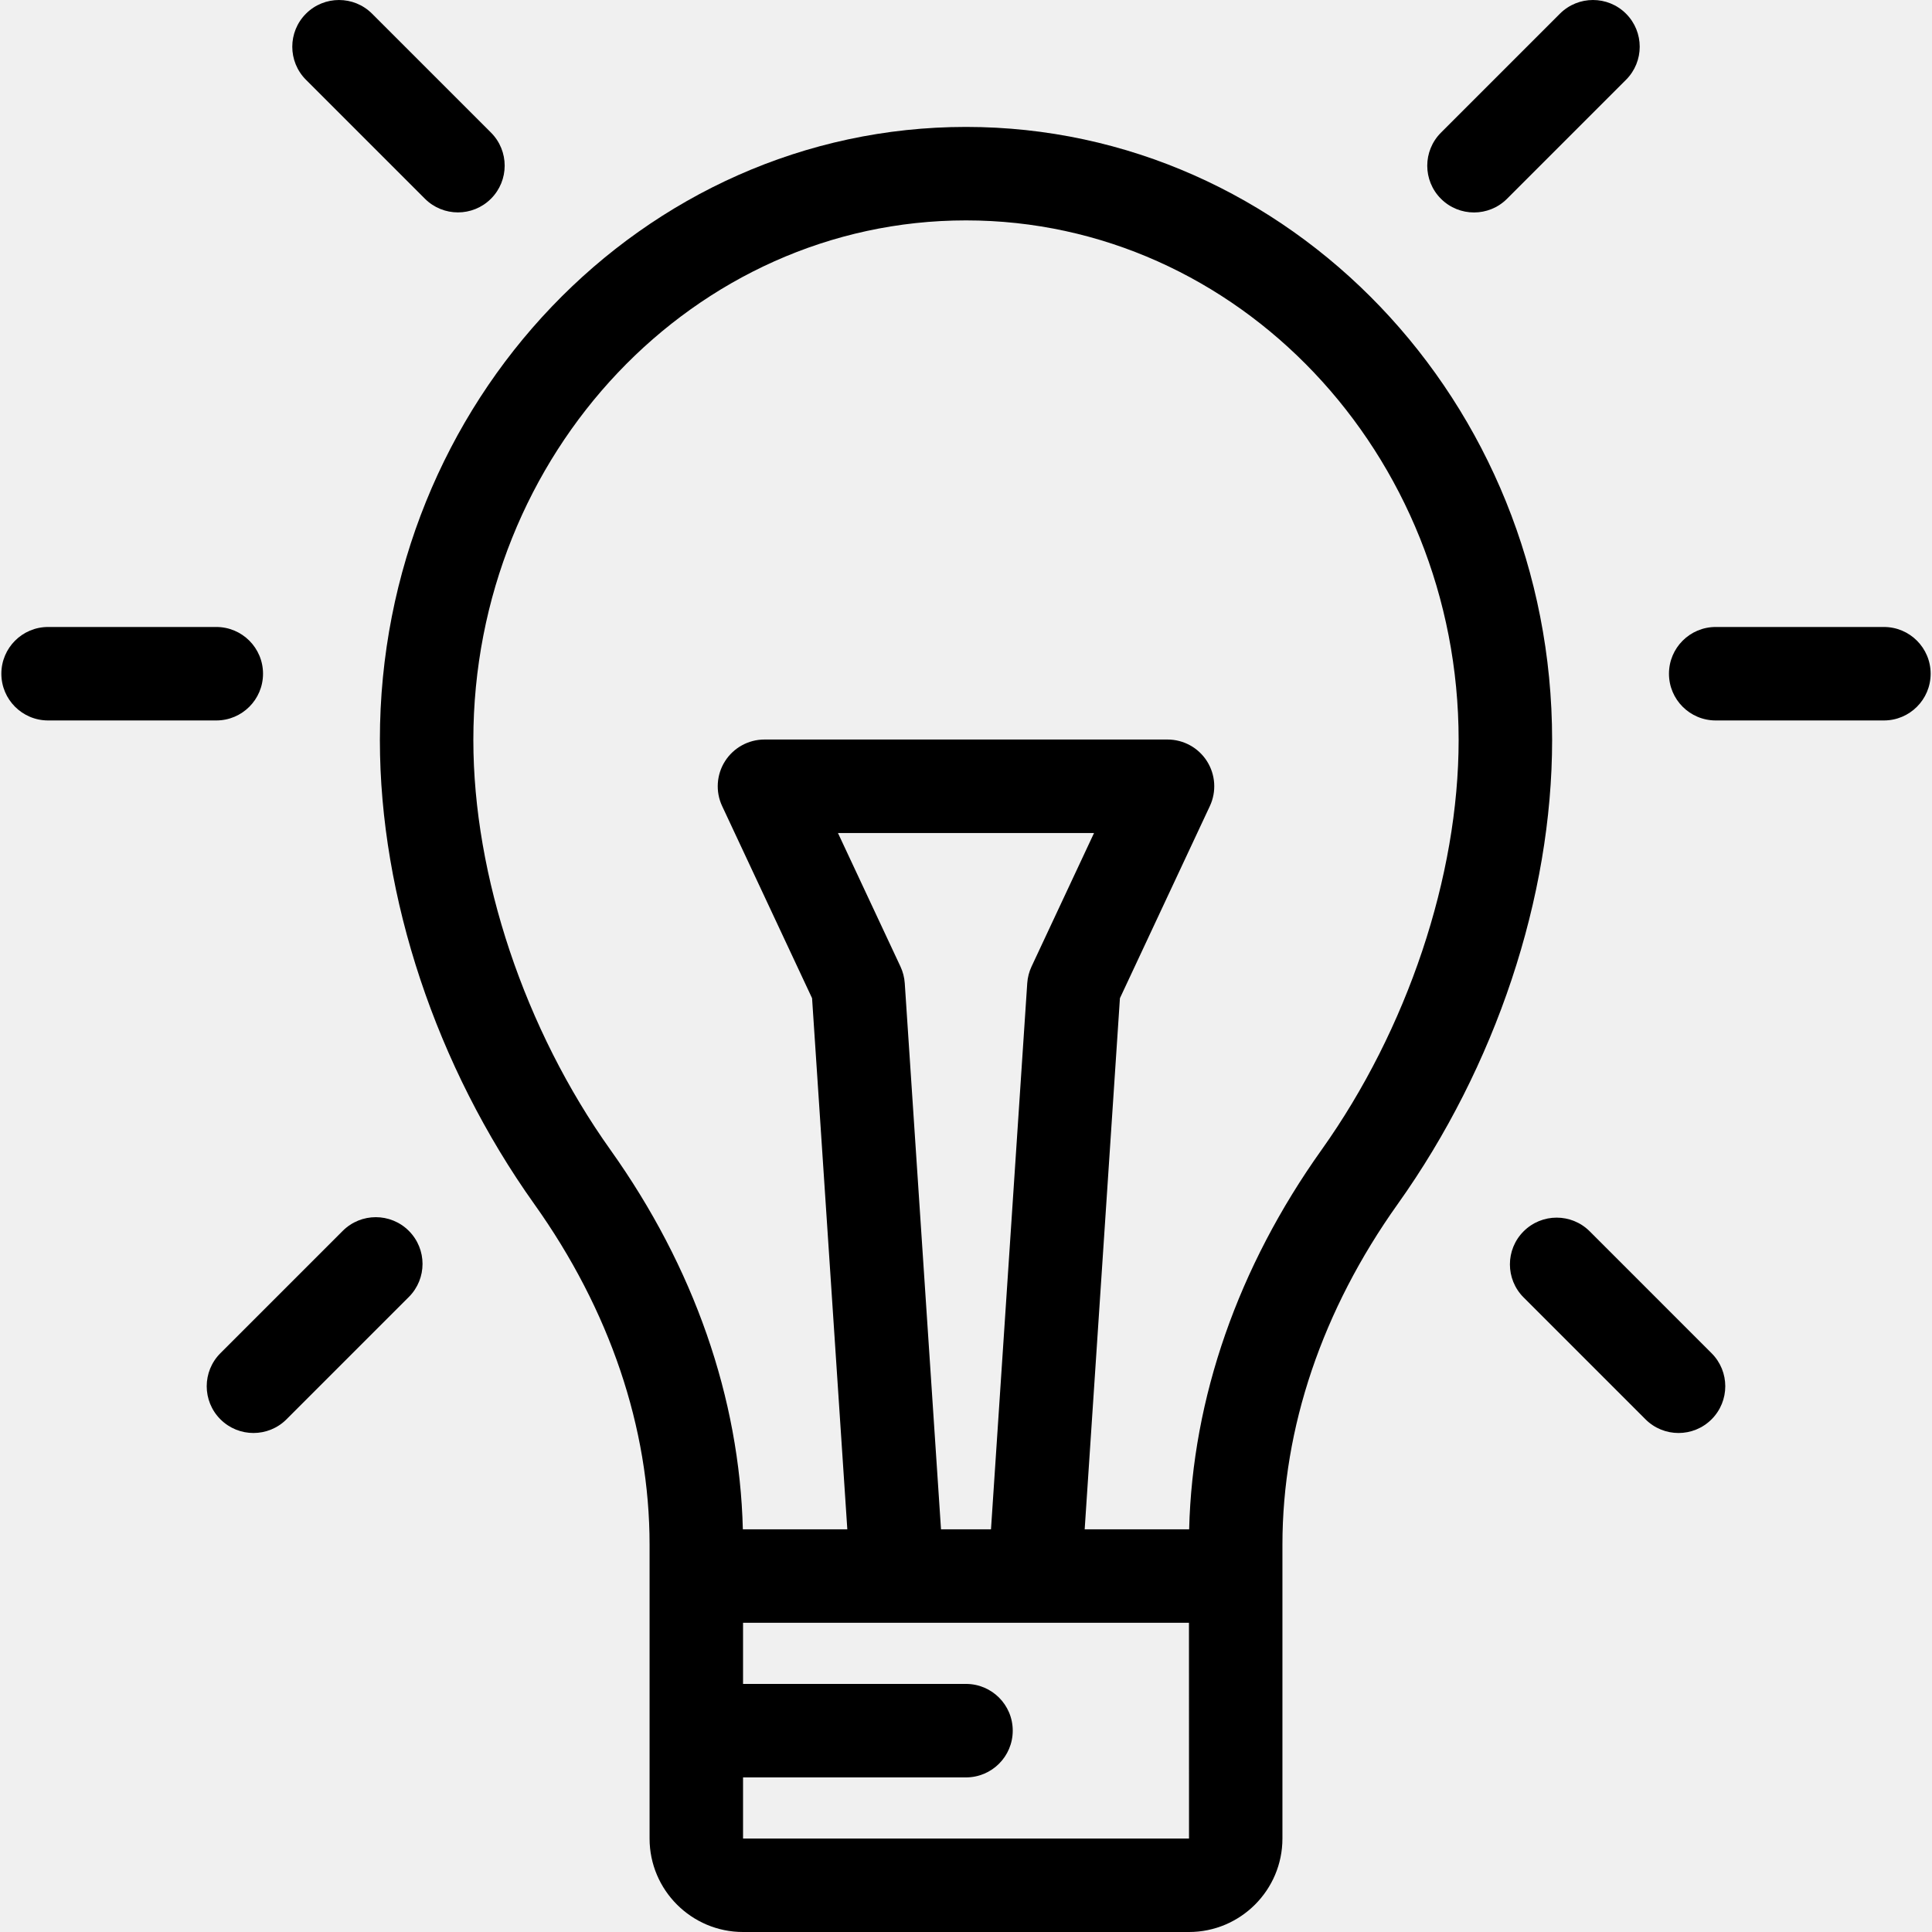
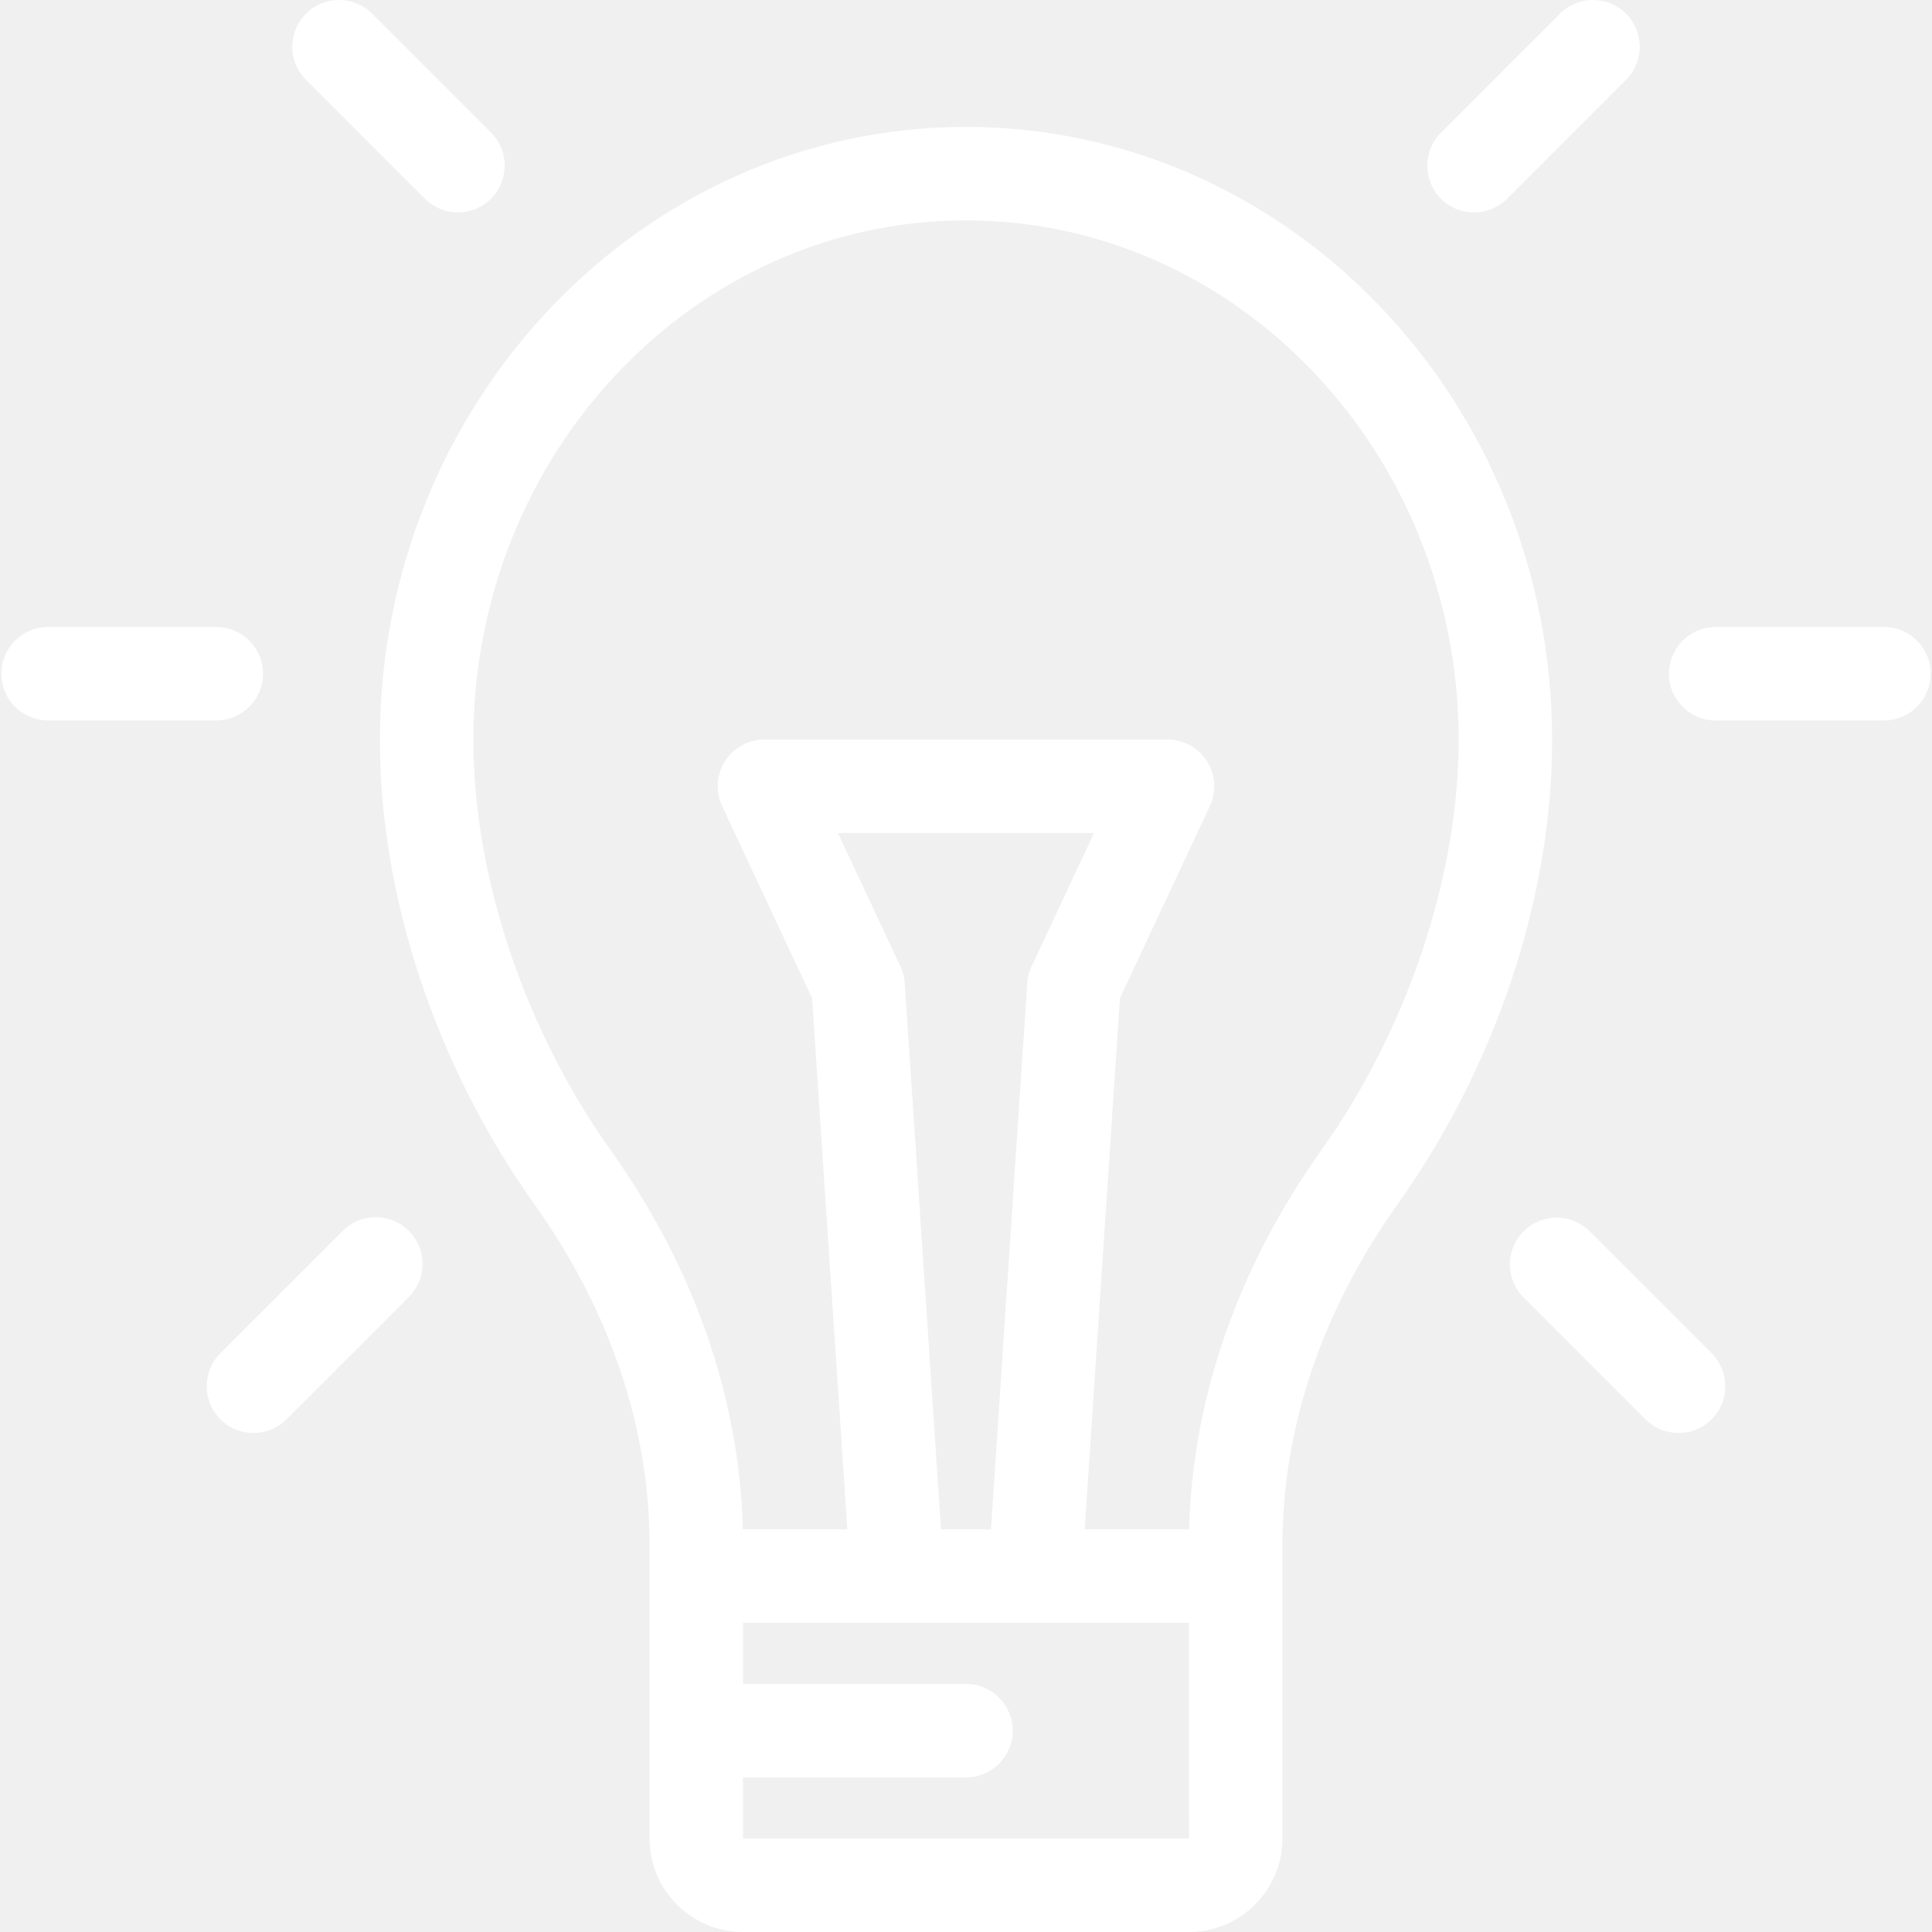
- <svg xmlns="http://www.w3.org/2000/svg" version="1.1" id="Layer_1" x="0px" y="0px" viewBox="0 0 511.997 511.997" style="enable-background:new 0 0 511.997 511.997;" xml:space="preserve">
+ <svg xmlns="http://www.w3.org/2000/svg" version="1.1" id="Layer_1" x="0px" y="0px" viewBox="0 0 511.997 511.997" style="enable-background:new 0 0 511.997 511.997;" xml:space="preserve" width="512px" height="512px">
  <g>
    <g>
-       <path d="M57.318,166.155H12.746c-6.841,0-12.386,5.545-12.386,12.386s5.545,12.386,12.386,12.386h44.571    c6.842,0,12.387-5.545,12.387-12.386S64.159,166.155,57.318,166.155z" />
+       <path d="M57.318,166.155H12.746c-6.841,0-12.386,5.545-12.386,12.386s5.545,12.386,12.386,12.386h44.571    c6.842,0,12.387-5.545,12.387-12.386S64.159,166.155,57.318,166.155z" fill="#FFFFFF" />
    </g>
  </g>
  <g>
    <g>
-       <path d="M499.251,166.155h-44.572c-6.84,0-12.386,5.545-12.386,12.386s5.546,12.386,12.386,12.386h44.572    c6.84,0,12.386-5.545,12.386-12.386S506.091,166.155,499.251,166.155z" />
+       <path d="M499.251,166.155h-44.572c-6.84,0-12.386,5.545-12.386,12.386s5.546,12.386,12.386,12.386h44.572    c6.84,0,12.386-5.545,12.386-12.386S506.091,166.155,499.251,166.155z" fill="#FFFFFF" />
    </g>
  </g>
  <g>
    <g>
-       <path d="M108.347,326.191c-4.837-4.837-12.679-4.837-17.517,0l-32.42,32.42c-4.837,4.837-4.837,12.679,0,17.517    c2.419,2.419,5.589,3.628,8.758,3.628s6.34-1.209,8.758-3.628l32.421-32.42C113.184,338.872,113.184,331.029,108.347,326.191z" />
+       <path d="M108.347,326.191c-4.837-4.837-12.679-4.837-17.517,0l-32.42,32.42c-4.837,4.837-4.837,12.679,0,17.517    c2.419,2.419,5.589,3.628,8.758,3.628s6.34-1.209,8.758-3.628l32.421-32.42C113.184,338.872,113.184,331.029,108.347,326.191z" fill="#FFFFFF" />
    </g>
  </g>
  <g>
    <g>
-       <path d="M430.912,3.628c-4.838-4.837-12.678-4.837-17.517,0L381.863,35.16c-4.837,4.837-4.837,12.68,0,17.516    c2.42,2.417,5.59,3.627,8.759,3.627c3.171,0,6.339-1.21,8.758-3.628l31.531-31.531C435.748,16.307,435.748,8.464,430.912,3.628z" />
+       <path d="M430.912,3.628c-4.838-4.837-12.678-4.837-17.517,0L381.863,35.16c-4.837,4.837-4.837,12.68,0,17.516    c2.42,2.417,5.59,3.627,8.759,3.627c3.171,0,6.339-1.21,8.758-3.628l31.531-31.531C435.748,16.307,435.748,8.464,430.912,3.628z" fill="#FFFFFF" />
    </g>
  </g>
  <g>
    <g>
-       <path d="M130.117,35.142L98.602,3.628c-4.837-4.835-12.68-4.835-17.517,0c-4.837,4.837-4.837,12.68,0,17.517L112.6,52.66    c2.419,2.418,5.589,3.628,8.758,3.628s6.34-1.21,8.758-3.628C134.953,47.823,134.953,39.98,130.117,35.142z" />
+       <path d="M130.117,35.142L98.602,3.628c-4.837-4.835-12.68-4.835-17.517,0c-4.837,4.837-4.837,12.68,0,17.517L112.6,52.66    c2.419,2.418,5.589,3.628,8.758,3.628s6.34-1.21,8.758-3.628C134.953,47.823,134.953,39.98,130.117,35.142z" fill="#FFFFFF" />
    </g>
  </g>
  <g>
    <g>
-       <path d="M453.585,358.615l-32.3-32.303c-4.838-4.837-12.678-4.837-17.517,0.001c-4.837,4.837-4.837,12.68,0,17.516l32.301,32.301    c2.419,2.419,5.589,3.628,8.758,3.628c3.171,0,6.339-1.21,8.758-3.628C458.422,371.294,458.422,363.451,453.585,358.615z" />
+       <path d="M453.585,358.615l-32.3-32.303c-4.838-4.837-12.678-4.837-17.517,0.001c-4.837,4.837-4.837,12.68,0,17.516l32.301,32.301    c2.419,2.419,5.589,3.628,8.758,3.628c3.171,0,6.339-1.21,8.758-3.628C458.422,371.294,458.422,363.451,453.585,358.615z" fill="#FFFFFF" />
    </g>
  </g>
  <g>
    <g>
-       <path d="M255.999,33.636c-85.648,0-155.327,72.885-155.327,162.474c0,41.65,14.919,86.482,40.933,123    c19.979,28.045,30.538,59.249,30.538,90.24v77.875c0,13.659,11.113,24.772,24.772,24.772h118.169    c13.659,0,24.772-11.113,24.772-24.772V409.35c0-30.99,10.559-62.195,30.536-90.24c26.014-36.517,40.934-81.35,40.934-123    C411.324,106.521,341.645,33.636,255.999,33.636z M315.082,487.227H196.913v-16.201h59.085c6.841,0,12.387-5.545,12.387-12.386    s-5.546-12.386-12.387-12.386h-59.085v-16.2h118.172l0.014,57.171C315.098,487.227,315.093,487.227,315.082,487.227z     M238.629,256.141l-16.564-35.387h67.866l-16.562,35.387c-0.652,1.393-1.039,2.896-1.142,4.43l-9.605,144.711h-13.247    l-9.605-144.711C239.668,259.037,239.28,257.534,238.629,256.141z M350.215,304.738c-22.123,31.056-34.208,65.733-35.082,100.544    h-27.684l9.341-140.749l23.831-50.915c1.796-3.836,1.507-8.325-0.767-11.899c-2.273-3.573-6.215-5.738-10.451-5.738H202.592    c-4.236,0-8.177,2.165-10.451,5.738c-2.273,3.573-2.563,8.062-0.767,11.898l23.832,50.915l9.341,140.749h-27.686    c-0.874-34.812-12.958-69.488-35.082-100.544c-22.754-31.942-36.338-72.551-36.338-108.628    c0-75.93,58.567-137.702,130.555-137.702s130.555,61.772,130.555,137.702C386.553,232.188,372.969,272.797,350.215,304.738z" />
+       <path d="M255.999,33.636c-85.648,0-155.327,72.885-155.327,162.474c0,41.65,14.919,86.482,40.933,123    c19.979,28.045,30.538,59.249,30.538,90.24v77.875c0,13.659,11.113,24.772,24.772,24.772h118.169    c13.659,0,24.772-11.113,24.772-24.772V409.35c0-30.99,10.559-62.195,30.536-90.24c26.014-36.517,40.934-81.35,40.934-123    C411.324,106.521,341.645,33.636,255.999,33.636z M315.082,487.227H196.913v-16.201h59.085c6.841,0,12.387-5.545,12.387-12.386    s-5.546-12.386-12.387-12.386h-59.085v-16.2h118.172l0.014,57.171C315.098,487.227,315.093,487.227,315.082,487.227z     M238.629,256.141l-16.564-35.387h67.866l-16.562,35.387c-0.652,1.393-1.039,2.896-1.142,4.43l-9.605,144.711h-13.247    l-9.605-144.711C239.668,259.037,239.28,257.534,238.629,256.141z M350.215,304.738c-22.123,31.056-34.208,65.733-35.082,100.544    h-27.684l9.341-140.749l23.831-50.915c1.796-3.836,1.507-8.325-0.767-11.899c-2.273-3.573-6.215-5.738-10.451-5.738H202.592    c-4.236,0-8.177,2.165-10.451,5.738c-2.273,3.573-2.563,8.062-0.767,11.898l23.832,50.915l9.341,140.749h-27.686    c-0.874-34.812-12.958-69.488-35.082-100.544c-22.754-31.942-36.338-72.551-36.338-108.628    c0-75.93,58.567-137.702,130.555-137.702s130.555,61.772,130.555,137.702C386.553,232.188,372.969,272.797,350.215,304.738z" fill="#FFFFFF" />
    </g>
  </g>
  <g>
</g>
  <g>
</g>
  <g>
</g>
  <g>
</g>
  <g>
</g>
  <g>
</g>
  <g>
</g>
  <g>
</g>
  <g>
</g>
  <g>
</g>
  <g>
</g>
  <g>
</g>
  <g>
</g>
  <g>
</g>
  <g>
</g>
</svg>
